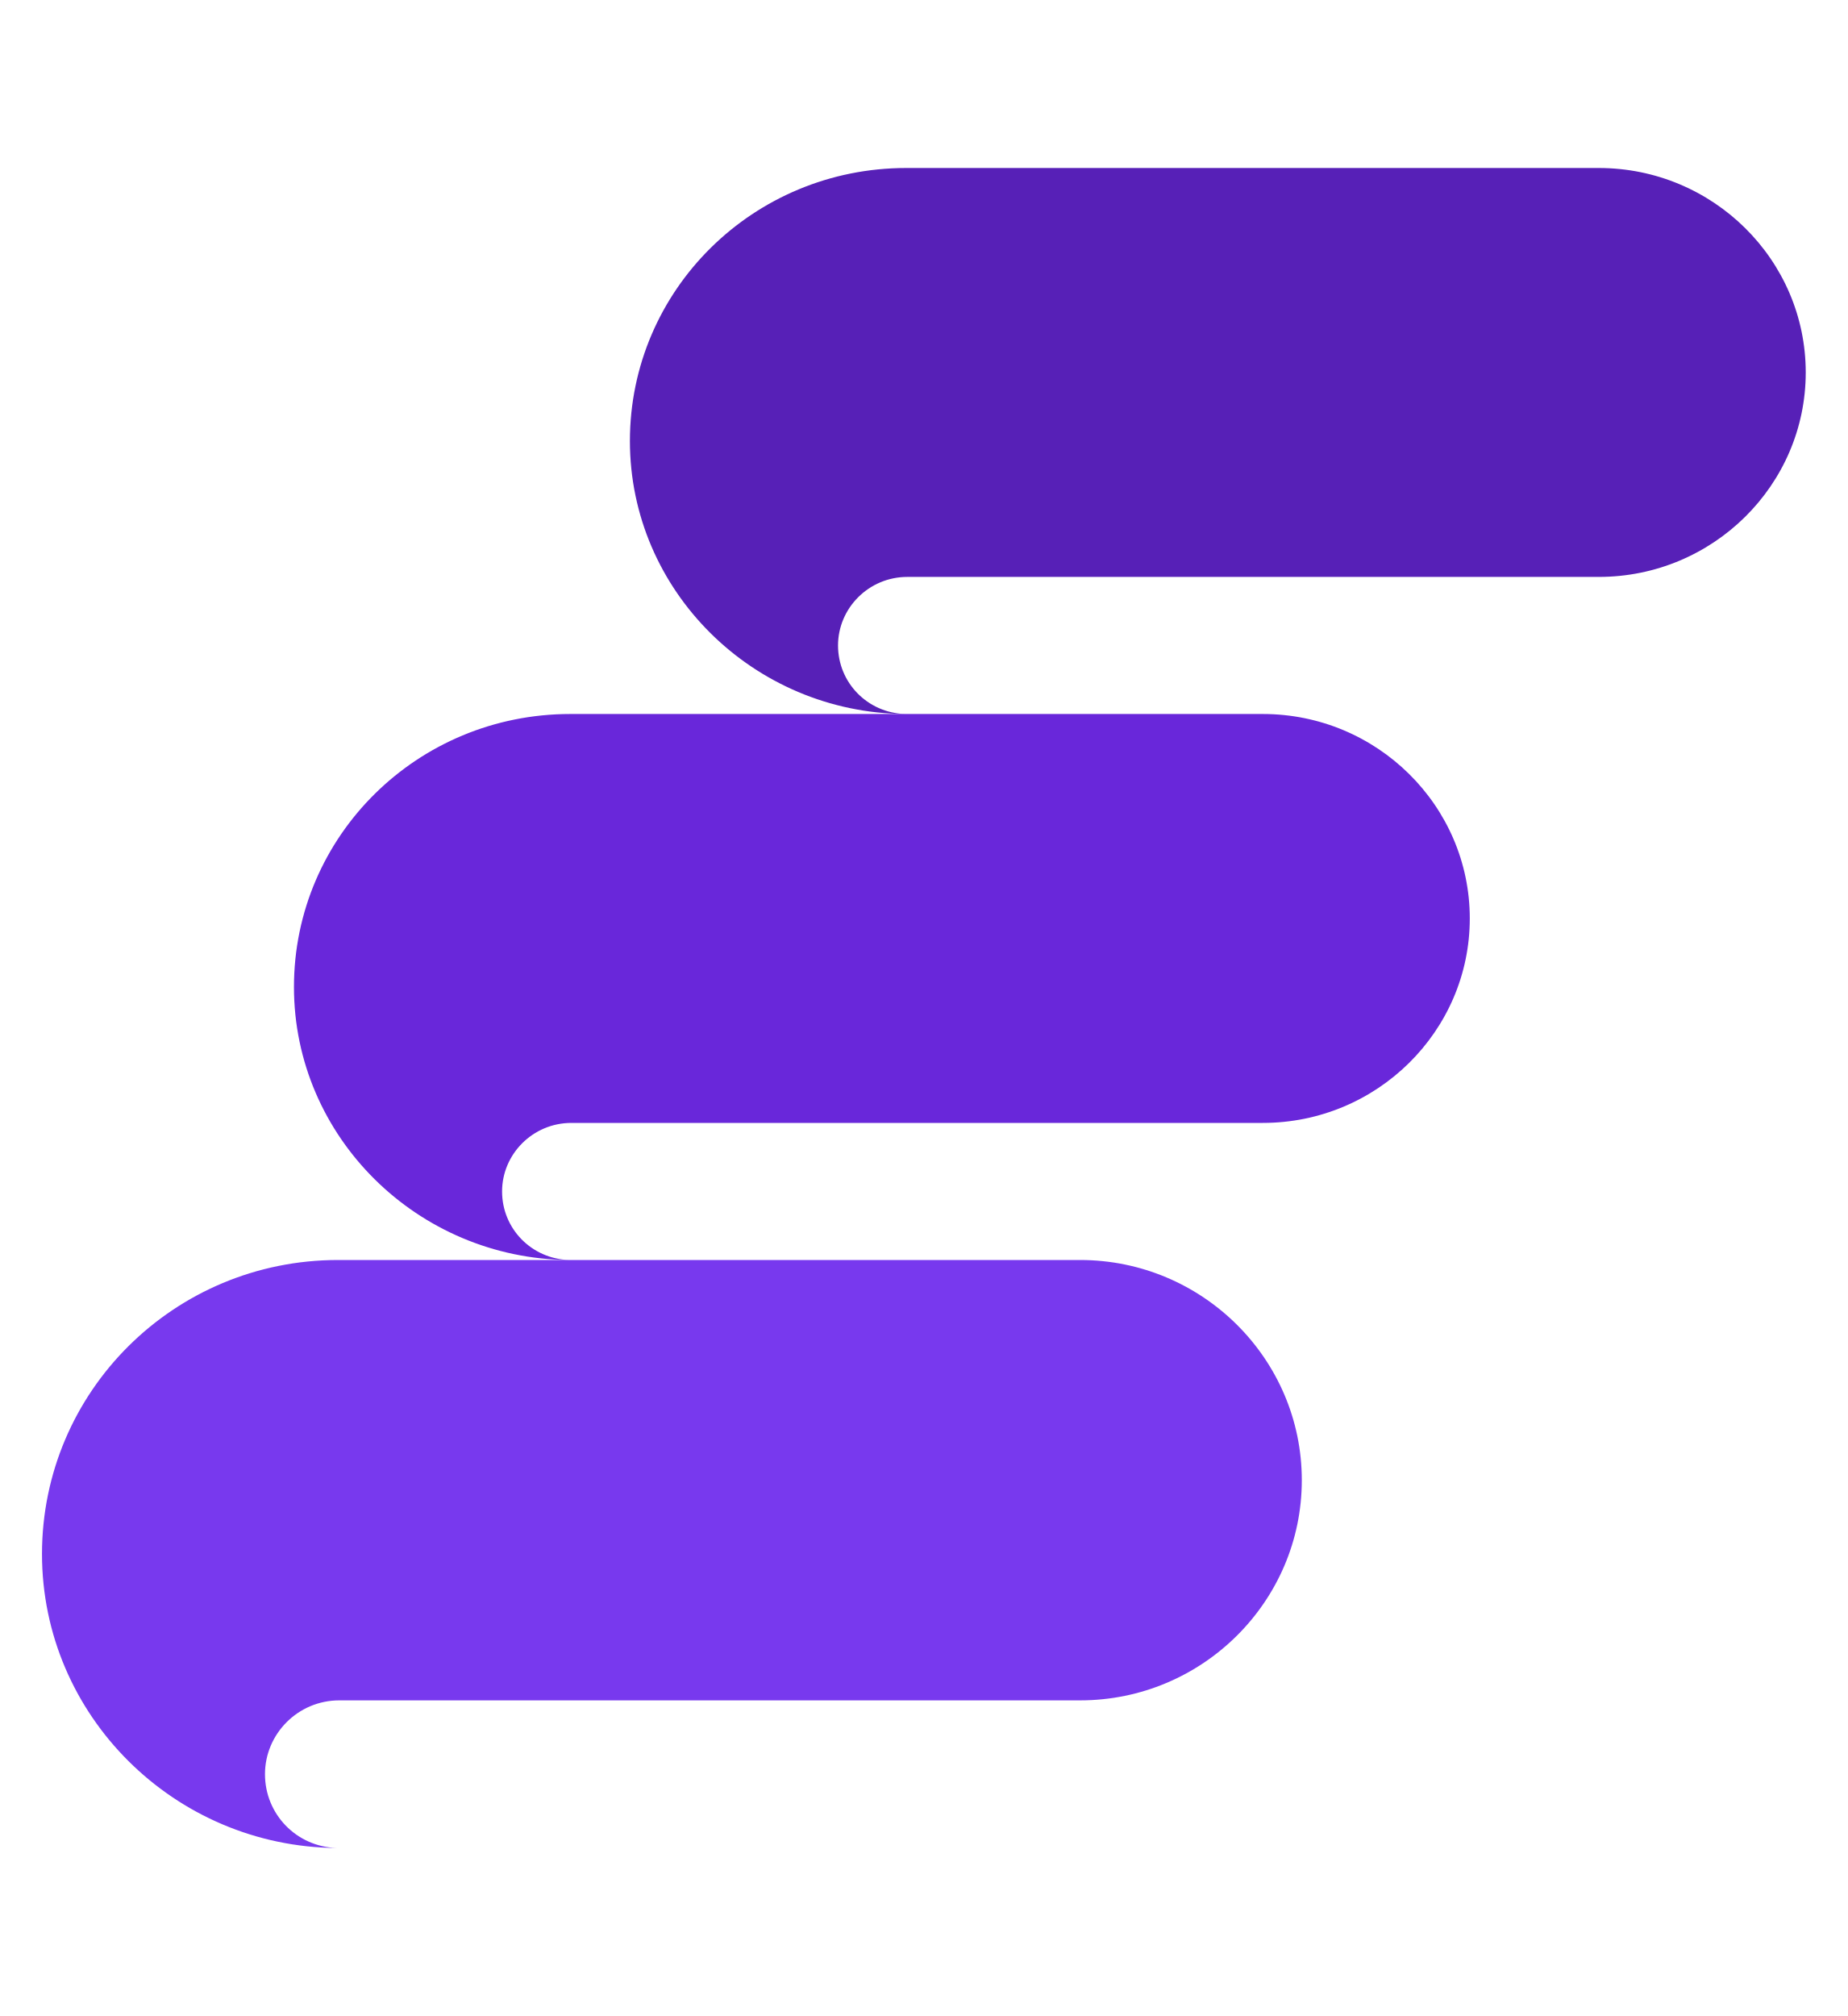
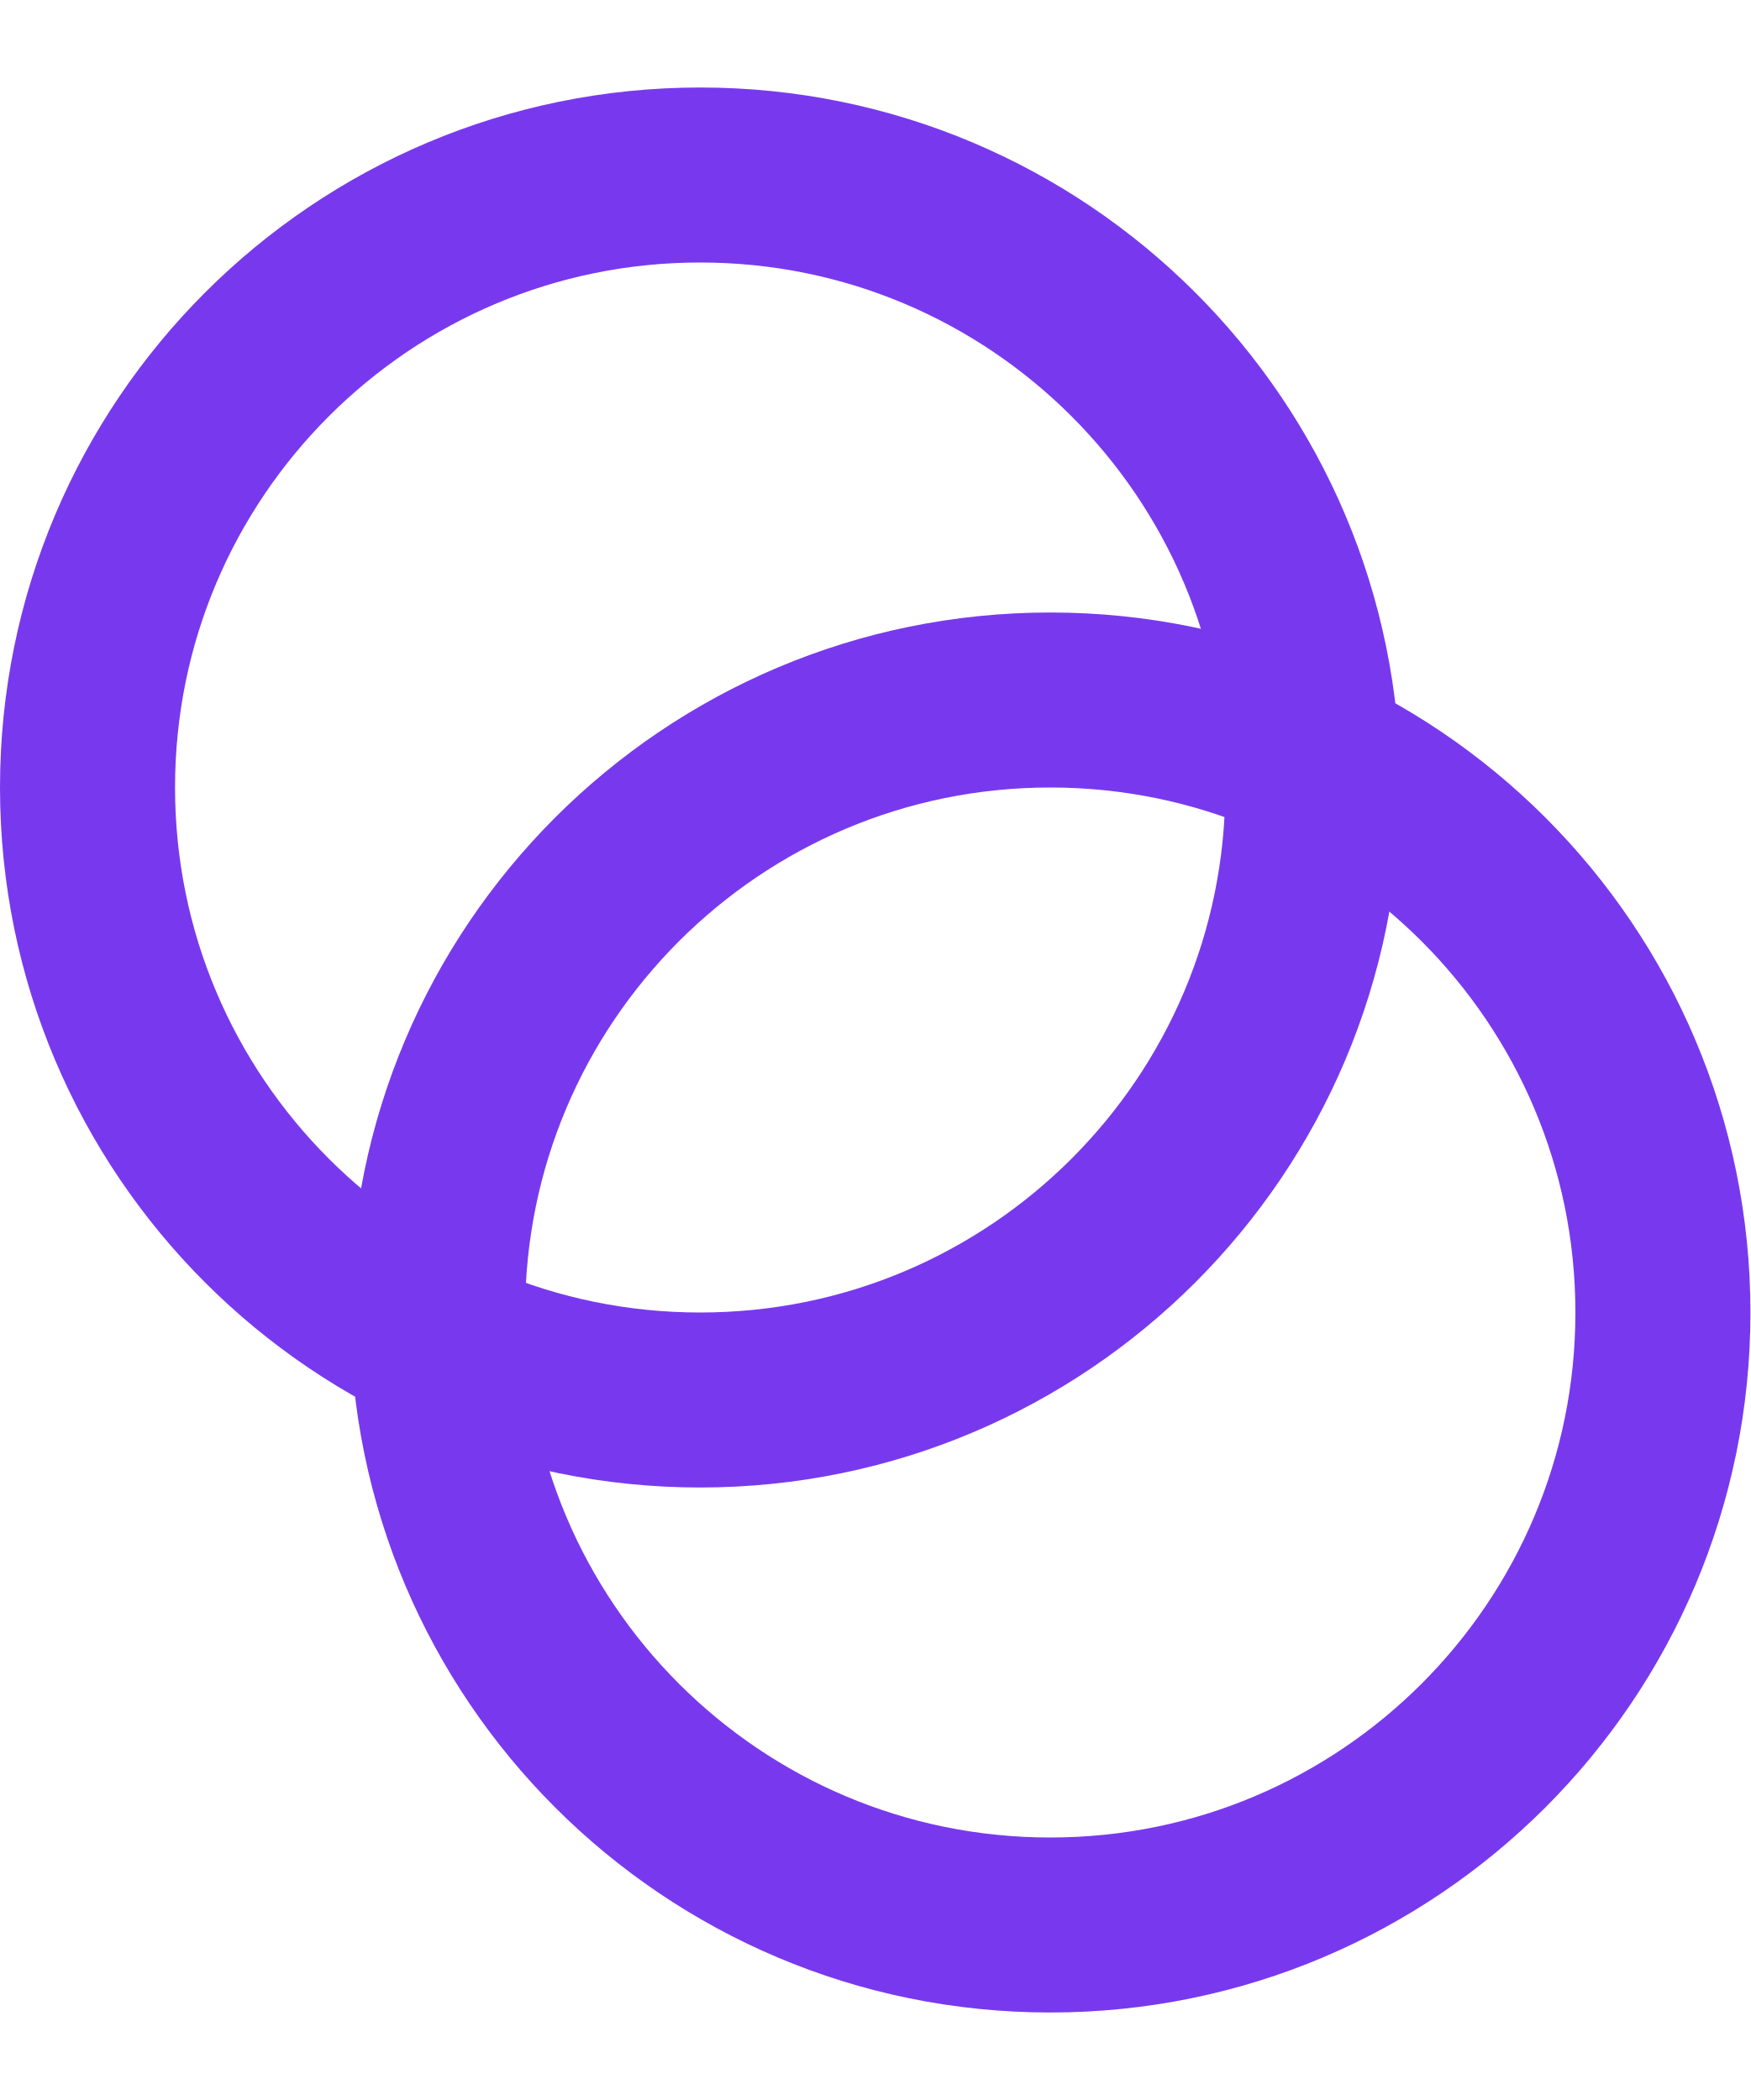
- <svg xmlns="http://www.w3.org/2000/svg" width="44" height="48" viewBox="0 0 44 48" fill="none">
-   <path d="M21.58 4C17.94 4 15 6.904 15 10.5C15 14.068 17.94 16.972 21.552 17C20.656 16.972 19.956 16.253 19.956 15.368C19.956 14.483 20.684 13.736 21.608 13.736C25.528 13.736 34.236 13.736 38.072 13.736C40.788 13.736 43 11.551 43 8.868C43 6.185 40.788 4 38.072 4L21.58 4Z" fill="#5720B7" />
-   <path d="M13.58 17C9.94 17 7 19.904 7 23.5C7 27.068 9.94 29.972 13.552 30C12.656 29.972 11.956 29.253 11.956 28.368C11.956 27.483 12.684 26.736 13.608 26.736C17.528 26.736 26.236 26.736 30.072 26.736C32.788 26.736 35 24.551 35 21.868C35 19.185 32.788 17 30.072 17L13.58 17Z" fill="#6927DA" />
-   <path d="M8.05 30C4.15 30 1 33.128 1 37C1 40.843 4.15 43.97 8.02 44C7.06 43.97 6.31 43.196 6.31 42.242C6.31 41.289 7.09 40.485 8.08 40.485C12.28 40.485 21.61 40.485 25.72 40.485C28.63 40.485 31 38.132 31 35.243C31 32.353 28.63 30 25.72 30L8.05 30Z" fill="#7839EE" />
+ <svg xmlns="http://www.w3.org/2000/svg" width="40" height="48" viewBox="0 0 40 48" fill="none">
+   <circle cx="16" cy="18" r="14" stroke="#7839EE" stroke-width="4" />
+   <circle cx="24" cy="30" r="14" stroke="#7839EE" stroke-width="4" />
</svg>
